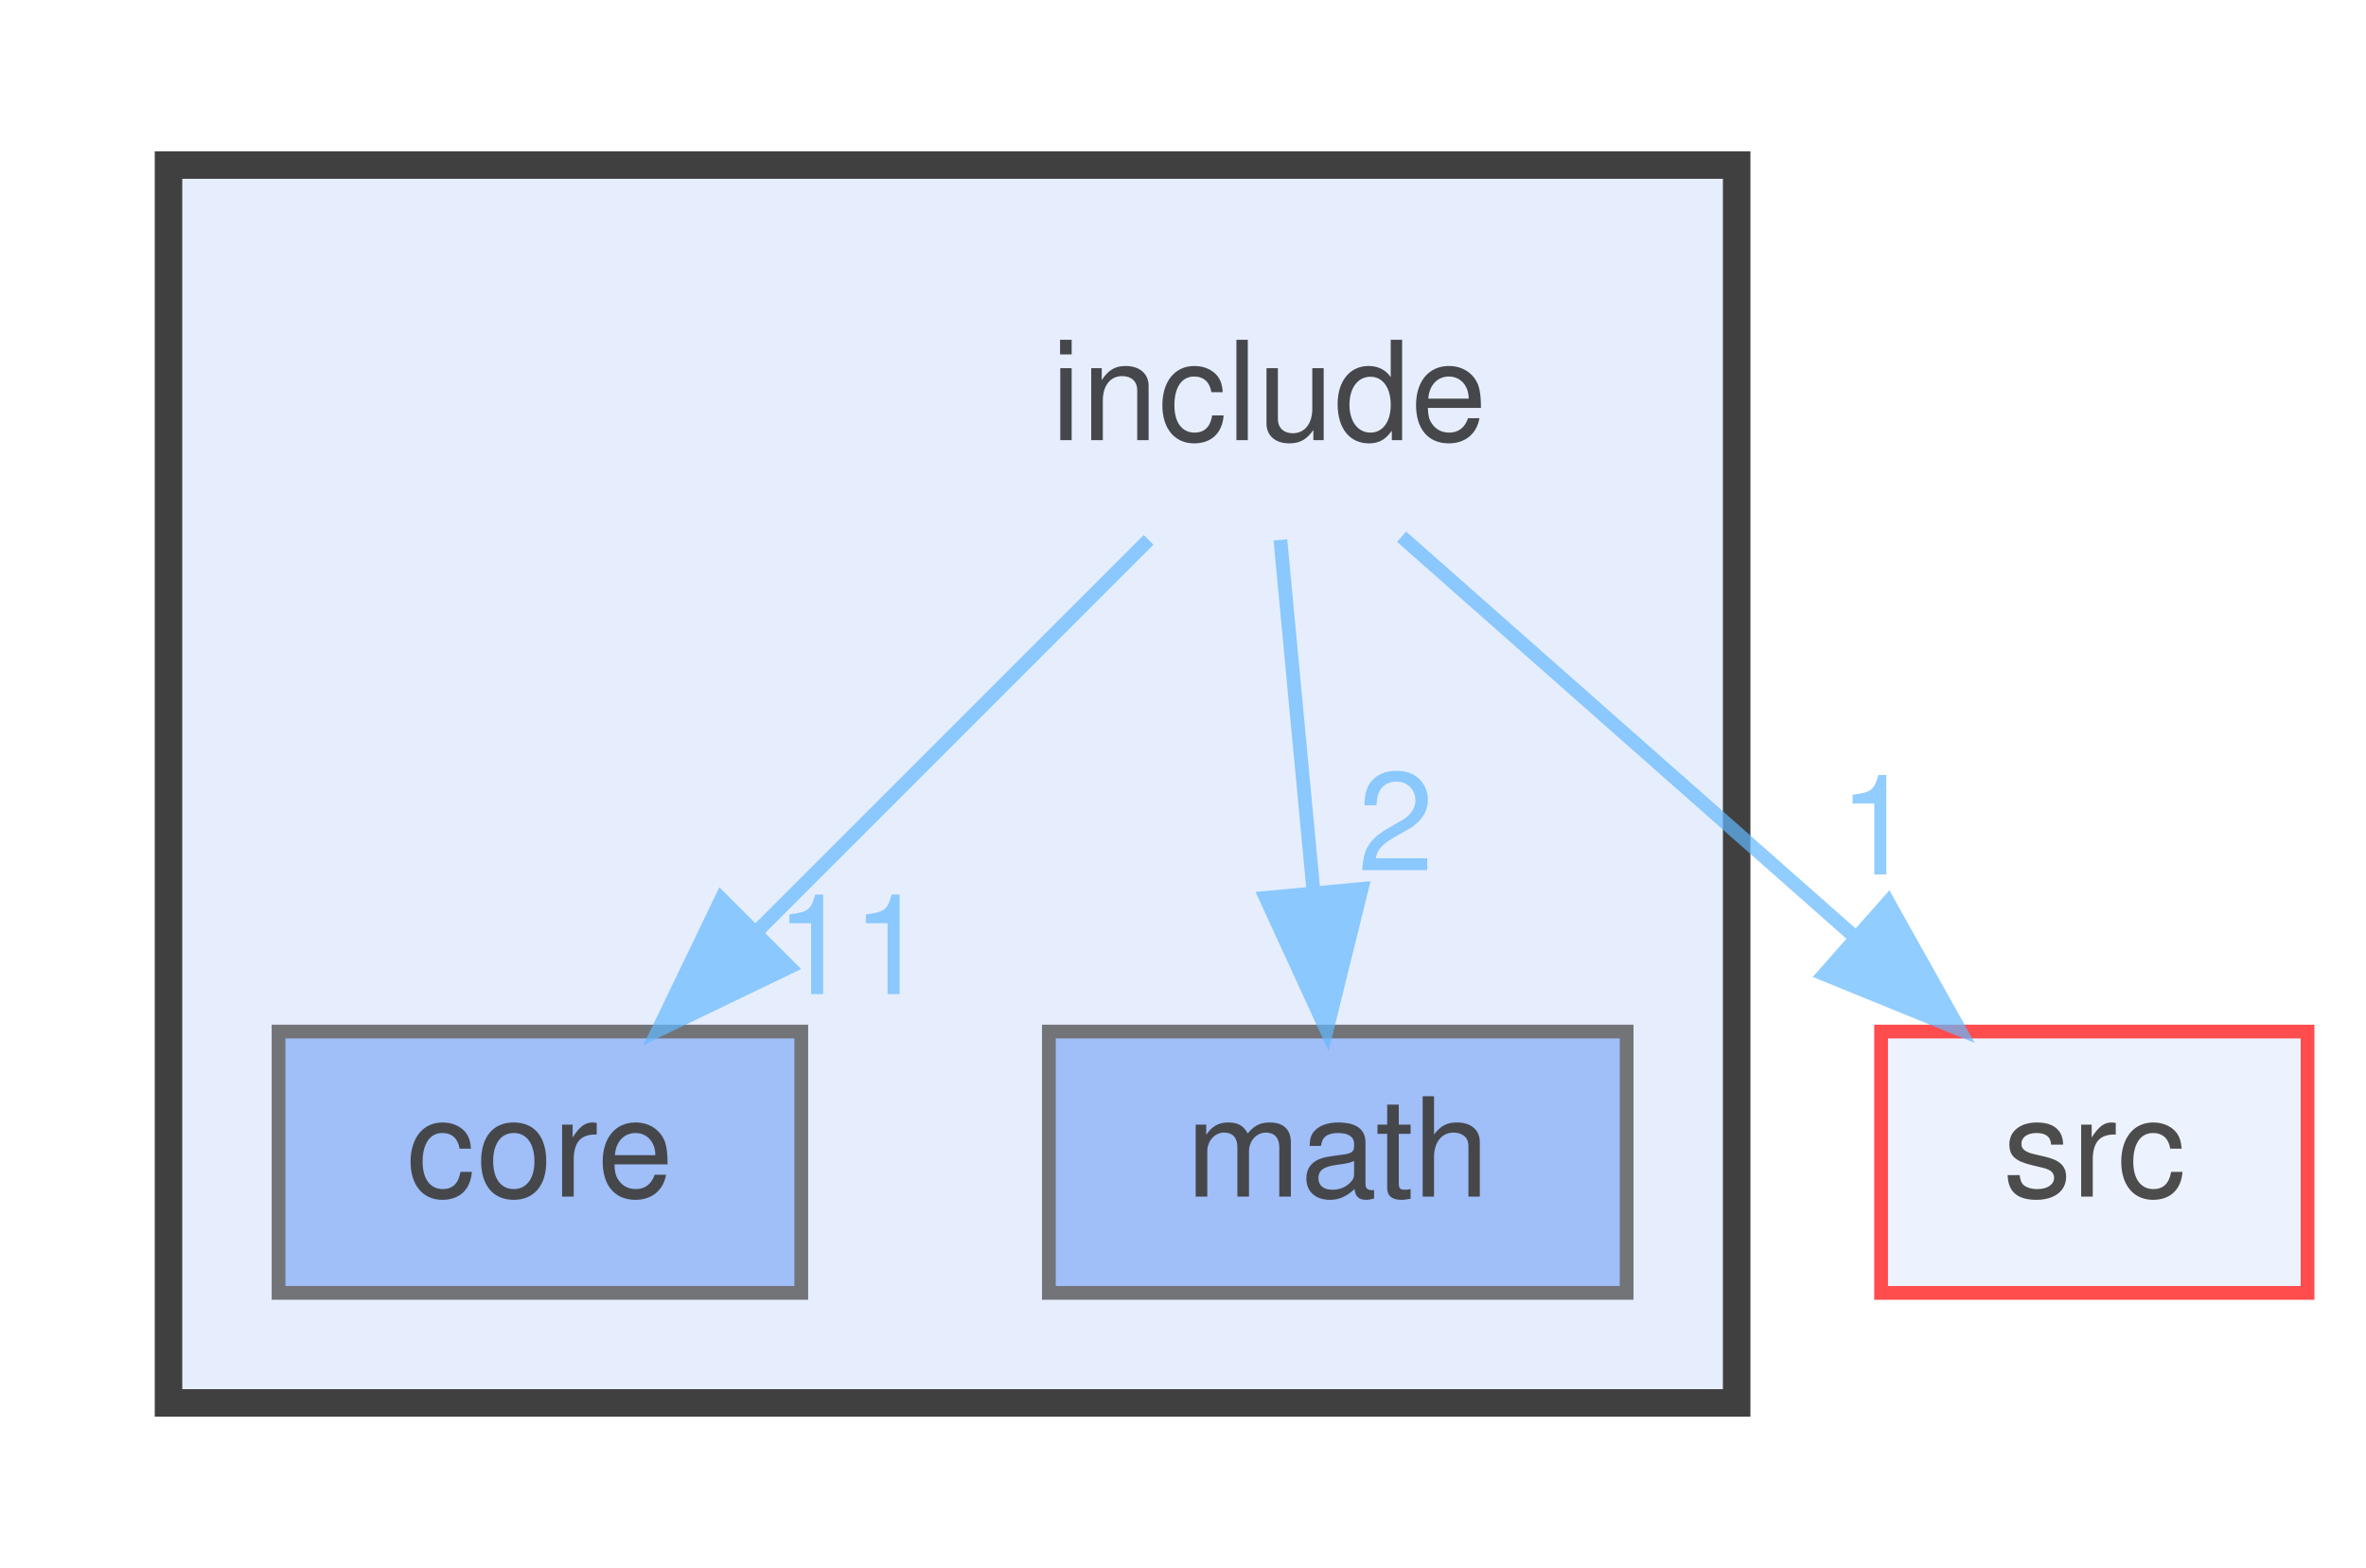
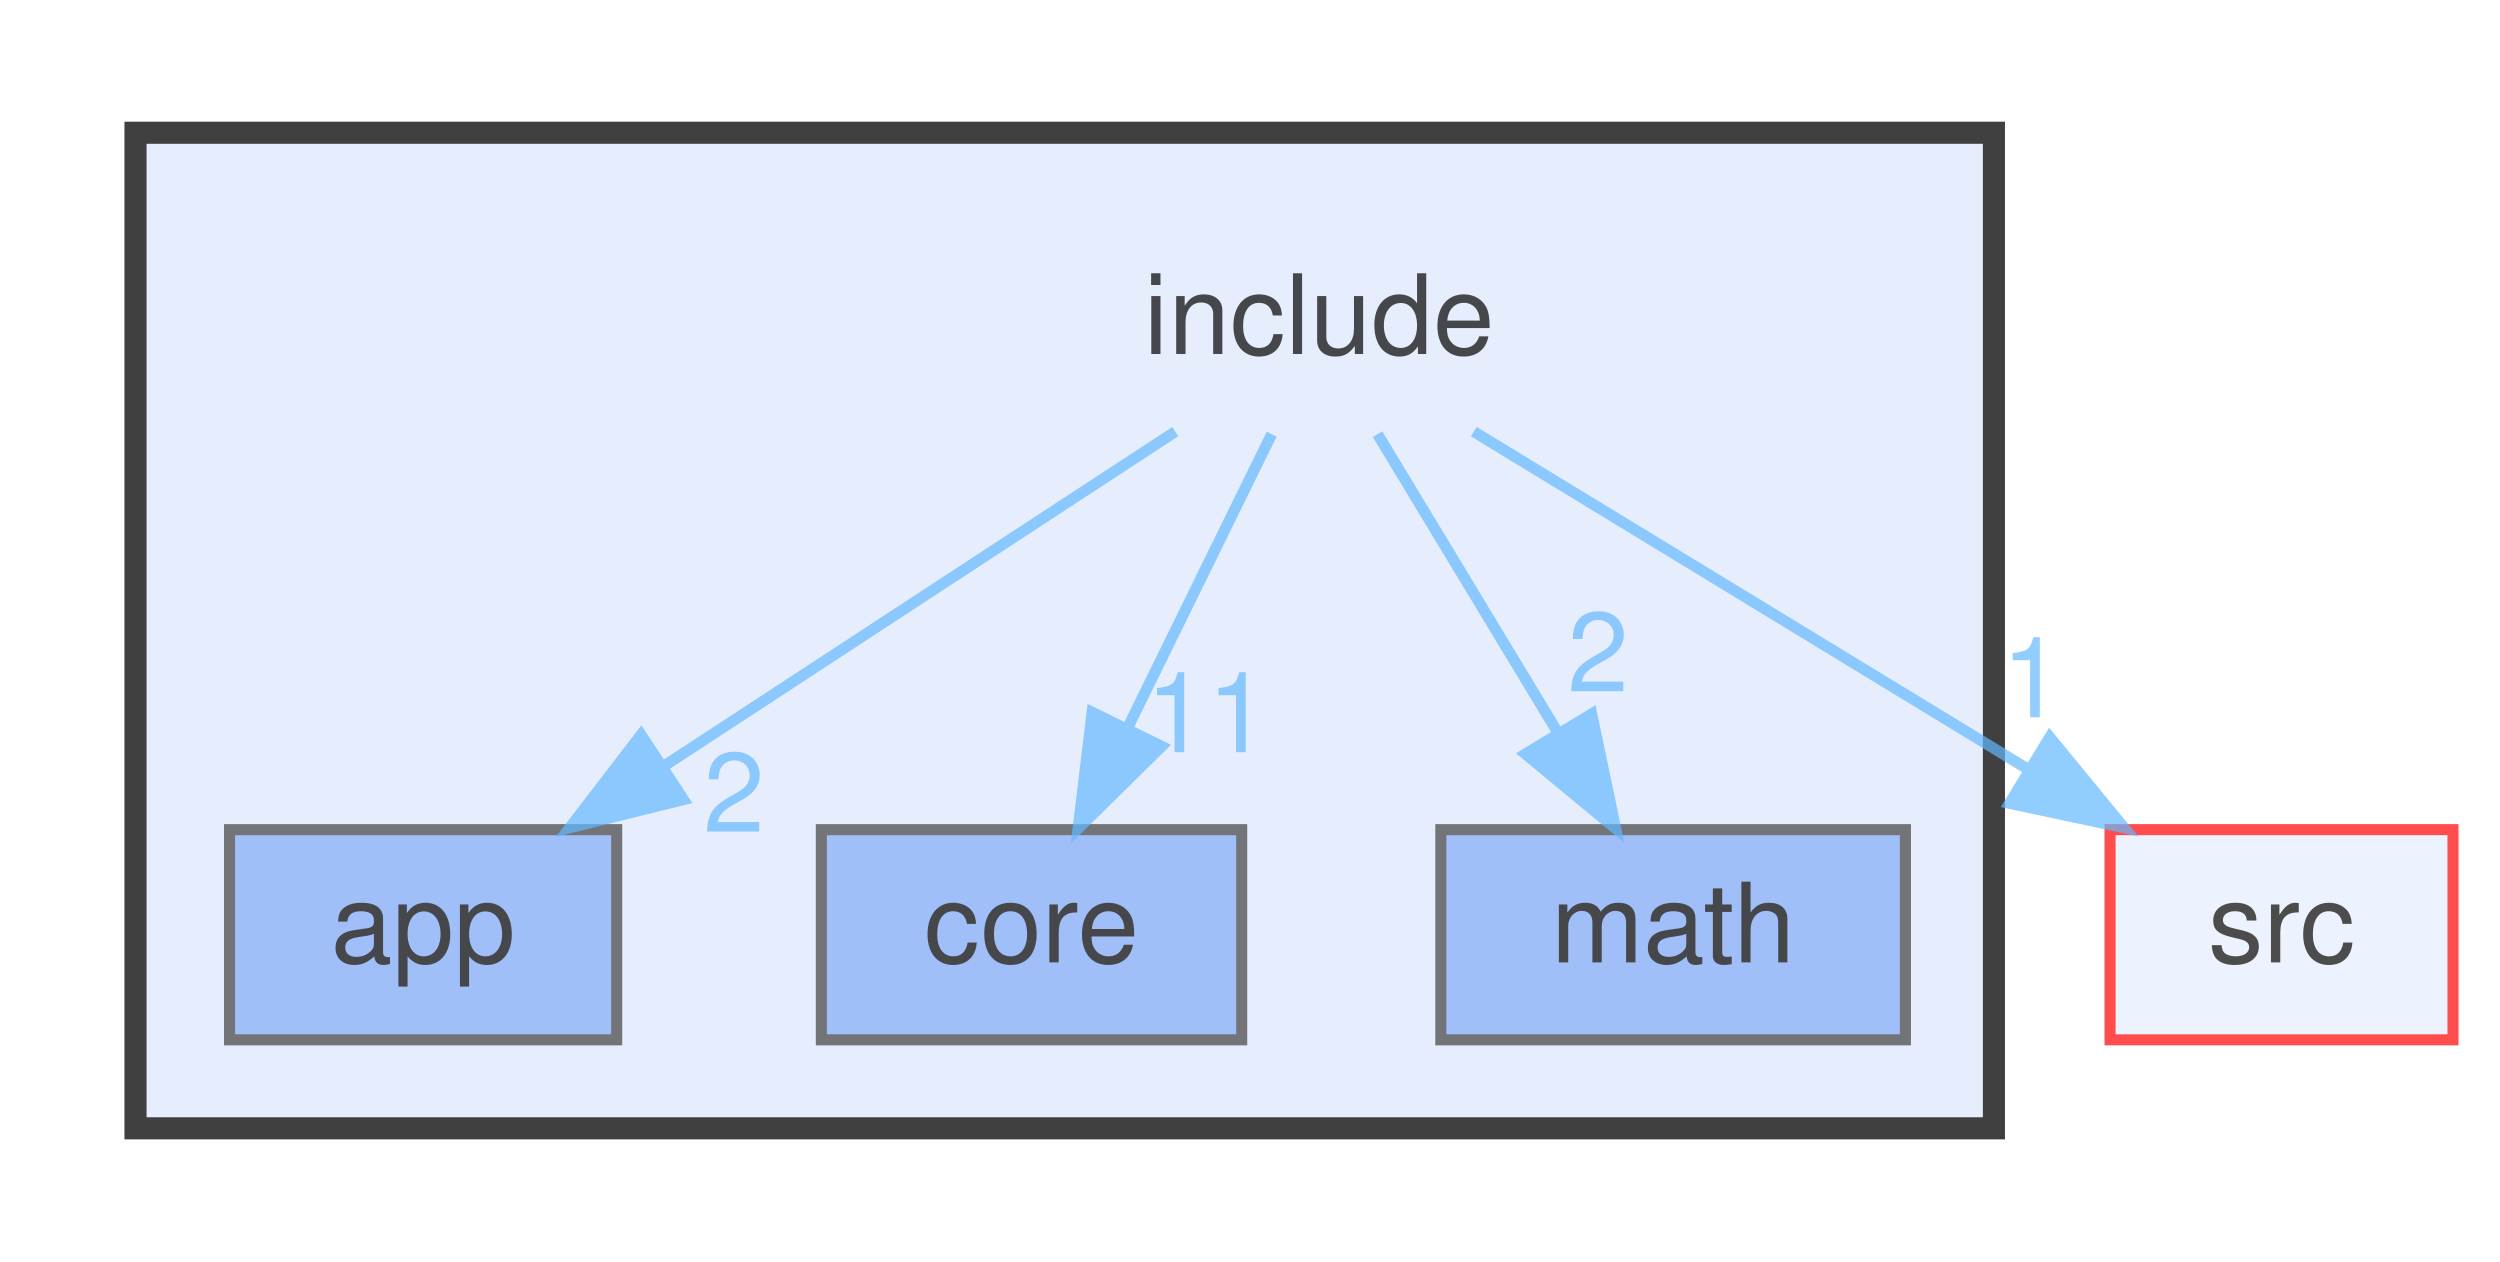
- <svg xmlns="http://www.w3.org/2000/svg" xmlns:xlink="http://www.w3.org/1999/xlink" width="172pt" height="114pt" viewBox="0.00 0.00 171.50 114.00">
+ <svg xmlns="http://www.w3.org/2000/svg" xmlns:xlink="http://www.w3.org/1999/xlink" width="226pt" height="114pt" viewBox="0.00 0.00 225.50 114.00">
  <svg id="main" version="1.1" xml:space="preserve">
    <style type="text/css">
.node, .edge {opacity: 0.7;}
.node.selected, .edge.selected {opacity: 1;}
.edge:hover path { stroke: red; }
.edge:hover polygon { stroke: red; fill: red; }
</style>
    <svg id="graph" class="graph">
      <g id="graph0" class="graph" transform="scale(1 1) rotate(0) translate(4 110)">
        <g id="clust1" class="cluster">
          <g id="a_clust1">
            <a xlink:href="dir_d44c64559bbebec7f509842c48db8b23.html" target="_top">
-               <polygon fill="#e6eefd" stroke="#404040" stroke-width="2" points="8,-8 8,-98 122,-98 122,-8 8,-8" />
+               <polygon fill="#e6eefd" stroke="#404040" stroke-width="2" points="8,-8 8,-98 176,-98 176,-8 8,-8" />
            </a>
          </g>
        </g>
        <g id="node1" class="node">
-           <text text-anchor="middle" x="88" y="-78" font-family="Helvetica,sans-Serif" font-size="10.00">include</text>
+           <text text-anchor="middle" x="115" y="-78" font-family="Helvetica,sans-Serif" font-size="10.00">include</text>
        </g>
        <g id="node2" class="node">
          <g id="a_node2">
+             <a xlink:href="dir_98ff7954eb3842da01d2ae02361edfa5.html" target="_top" xlink:title="app">
+               <polygon fill="#82a9f6" stroke="#404040" points="51.5,-35 16.5,-35 16.5,-16 51.5,-16 51.5,-35" />
+               <text text-anchor="middle" x="34" y="-23" font-family="Helvetica,sans-Serif" font-size="10.00">app</text>
+             </a>
+           </g>
+         </g>
+         <g id="edge3" class="edge">
+           <g id="a_edge3">
+             <a xlink:href="dir_000004_000000.html" target="_top">
+               <path fill="none" stroke="#63b8ff" d="M101.99,-70.98C89.54,-62.84 70.54,-50.41 55.79,-40.76" />
+               <polygon fill="#63b8ff" stroke="#63b8ff" points="57.54,-37.72 47.25,-35.17 53.7,-43.57 57.54,-37.72" />
+             </a>
+           </g>
+           <g id="a_edge3-headlabel">
+             <a xlink:href="dir_000004_000000.html" target="_top" xlink:title="2">
+               <text text-anchor="middle" x="62.1" y="-34.81" font-family="Helvetica,sans-Serif" font-size="10.00" fill="#63b8ff">2</text>
+             </a>
+           </g>
+         </g>
+         <g id="node3" class="node">
+           <g id="a_node3">
            <a xlink:href="dir_3d69f64eaf81436fe2b22361382717e5.html" target="_top" xlink:title="core">
-               <polygon fill="#82a9f6" stroke="#404040" points="54,-35 16,-35 16,-16 54,-16 54,-35" />
-               <text text-anchor="middle" x="35" y="-23" font-family="Helvetica,sans-Serif" font-size="10.00">core</text>
+               <polygon fill="#82a9f6" stroke="#404040" points="108,-35 70,-35 70,-16 108,-16 108,-35" />
+               <text text-anchor="middle" x="89" y="-23" font-family="Helvetica,sans-Serif" font-size="10.00">core</text>
            </a>
          </g>
        </g>
        <g id="edge1" class="edge">
          <g id="a_edge1">
-             <a xlink:href="dir_000003_000000.html" target="_top">
-               <path fill="none" stroke="#63b8ff" d="M79.25,-70.75C71.53,-63.03 60.1,-51.6 50.78,-42.28" />
-               <polygon fill="#63b8ff" stroke="#63b8ff" points="53.14,-39.69 43.59,-35.09 48.19,-44.64 53.14,-39.69" />
+             <a xlink:href="dir_000004_000001.html" target="_top">
+               <path fill="none" stroke="#63b8ff" d="M110.71,-70.75C107.19,-63.57 102.09,-53.18 97.72,-44.27" />
+               <polygon fill="#63b8ff" stroke="#63b8ff" points="100.76,-42.53 93.21,-35.09 94.48,-45.61 100.76,-42.53" />
            </a>
          </g>
          <g id="a_edge1-headlabel">
-             <a xlink:href="dir_000003_000000.html" target="_top" xlink:title="11">
-               <text text-anchor="middle" x="57.68" y="-37.72" font-family="Helvetica,sans-Serif" font-size="10.00" fill="#63b8ff">11</text>
-             </a>
-           </g>
-         </g>
-         <g id="node3" class="node">
-           <g id="a_node3">
-             <a xlink:href="dir_fba38f648377aa56ae5d69782adf9e53.html" target="_top" xlink:title="math">
-               <polygon fill="#82a9f6" stroke="#404040" points="114,-35 72,-35 72,-16 114,-16 114,-35" />
-               <text text-anchor="middle" x="93" y="-23" font-family="Helvetica,sans-Serif" font-size="10.00">math</text>
-             </a>
-           </g>
-         </g>
-         <g id="edge3" class="edge">
-           <g id="a_edge3">
-             <a xlink:href="dir_000003_000006.html" target="_top">
-               <path fill="none" stroke="#63b8ff" d="M88.83,-70.75C89.48,-63.8 90.42,-53.85 91.24,-45.13" />
-               <polygon fill="#63b8ff" stroke="#63b8ff" points="94.73,-45.37 92.19,-35.09 87.77,-44.72 94.73,-45.37" />
-             </a>
-           </g>
-           <g id="a_edge3-headlabel">
-             <a xlink:href="dir_000003_000006.html" target="_top" xlink:title="2">
-               <text text-anchor="middle" x="97.22" y="-46.72" font-family="Helvetica,sans-Serif" font-size="10.00" fill="#63b8ff">2</text>
+             <a xlink:href="dir_000004_000001.html" target="_top" xlink:title="11">
+               <text text-anchor="middle" x="104.89" y="-42" font-family="Helvetica,sans-Serif" font-size="10.00" fill="#63b8ff">11</text>
            </a>
          </g>
        </g>
        <g id="node4" class="node">
          <g id="a_node4">
+             <a xlink:href="dir_fba38f648377aa56ae5d69782adf9e53.html" target="_top" xlink:title="math">
+               <polygon fill="#82a9f6" stroke="#404040" points="168,-35 126,-35 126,-16 168,-16 168,-35" />
+               <text text-anchor="middle" x="147" y="-23" font-family="Helvetica,sans-Serif" font-size="10.00">math</text>
+             </a>
+           </g>
+         </g>
+         <g id="edge4" class="edge">
+           <g id="a_edge4">
+             <a xlink:href="dir_000004_000007.html" target="_top">
+               <path fill="none" stroke="#63b8ff" d="M120.28,-70.75C124.71,-63.42 131.16,-52.73 136.62,-43.7" />
+               <polygon fill="#63b8ff" stroke="#63b8ff" points="139.64,-45.46 141.81,-35.09 133.65,-41.84 139.64,-45.46" />
+             </a>
+           </g>
+           <g id="a_edge4-headlabel">
+             <a xlink:href="dir_000004_000007.html" target="_top" xlink:title="2">
+               <text text-anchor="middle" x="140.21" y="-47.5" font-family="Helvetica,sans-Serif" font-size="10.00" fill="#63b8ff">2</text>
+             </a>
+           </g>
+         </g>
+         <g id="node5" class="node">
+           <g id="a_node5">
            <a xlink:href="dir_68267d1309a1af8e8297ef4c3efbcdba.html" target="_top" xlink:title="src">
-               <polygon fill="#e6eefd" stroke="red" points="163.5,-35 132.5,-35 132.5,-16 163.5,-16 163.5,-35" />
-               <text text-anchor="middle" x="148" y="-23" font-family="Helvetica,sans-Serif" font-size="10.00">src</text>
+               <polygon fill="#e6eefd" stroke="red" points="217.5,-35 186.5,-35 186.5,-16 217.5,-16 217.5,-35" />
+               <text text-anchor="middle" x="202" y="-23" font-family="Helvetica,sans-Serif" font-size="10.00">src</text>
            </a>
          </g>
        </g>
        <g id="edge2" class="edge">
          <g id="a_edge2">
-             <a xlink:href="dir_000003_000008.html" target="_top">
-               <path fill="none" stroke="#63b8ff" d="M97.64,-70.98C106.51,-63.15 119.87,-51.34 130.61,-41.86" />
-               <polygon fill="#63b8ff" stroke="#63b8ff" points="133.01,-44.41 138.18,-35.17 128.37,-39.17 133.01,-44.41" />
+             <a xlink:href="dir_000004_000009.html" target="_top">
+               <path fill="none" stroke="#63b8ff" d="M128.98,-70.98C142.47,-62.77 163.13,-50.18 179.04,-40.49" />
+               <polygon fill="#63b8ff" stroke="#63b8ff" points="181.05,-43.36 187.77,-35.17 177.41,-37.38 181.05,-43.36" />
            </a>
          </g>
          <g id="a_edge2-headlabel">
-             <a xlink:href="dir_000003_000008.html" target="_top" xlink:title="1">
-               <text text-anchor="middle" x="132.19" y="-46.42" font-family="Helvetica,sans-Serif" font-size="10.00" fill="#63b8ff">1</text>
+             <a xlink:href="dir_000004_000009.html" target="_top" xlink:title="1">
+               <text text-anchor="middle" x="179.46" y="-45.16" font-family="Helvetica,sans-Serif" font-size="10.00" fill="#63b8ff">1</text>
            </a>
          </g>
        </g>
      </g>
    </svg>
  </svg>
  <style type="text/css">

[data-mouse-over-selected='false'] { opacity: 0.7; }
[data-mouse-over-selected='true']  { opacity: 1.0; }

</style>
</svg>
